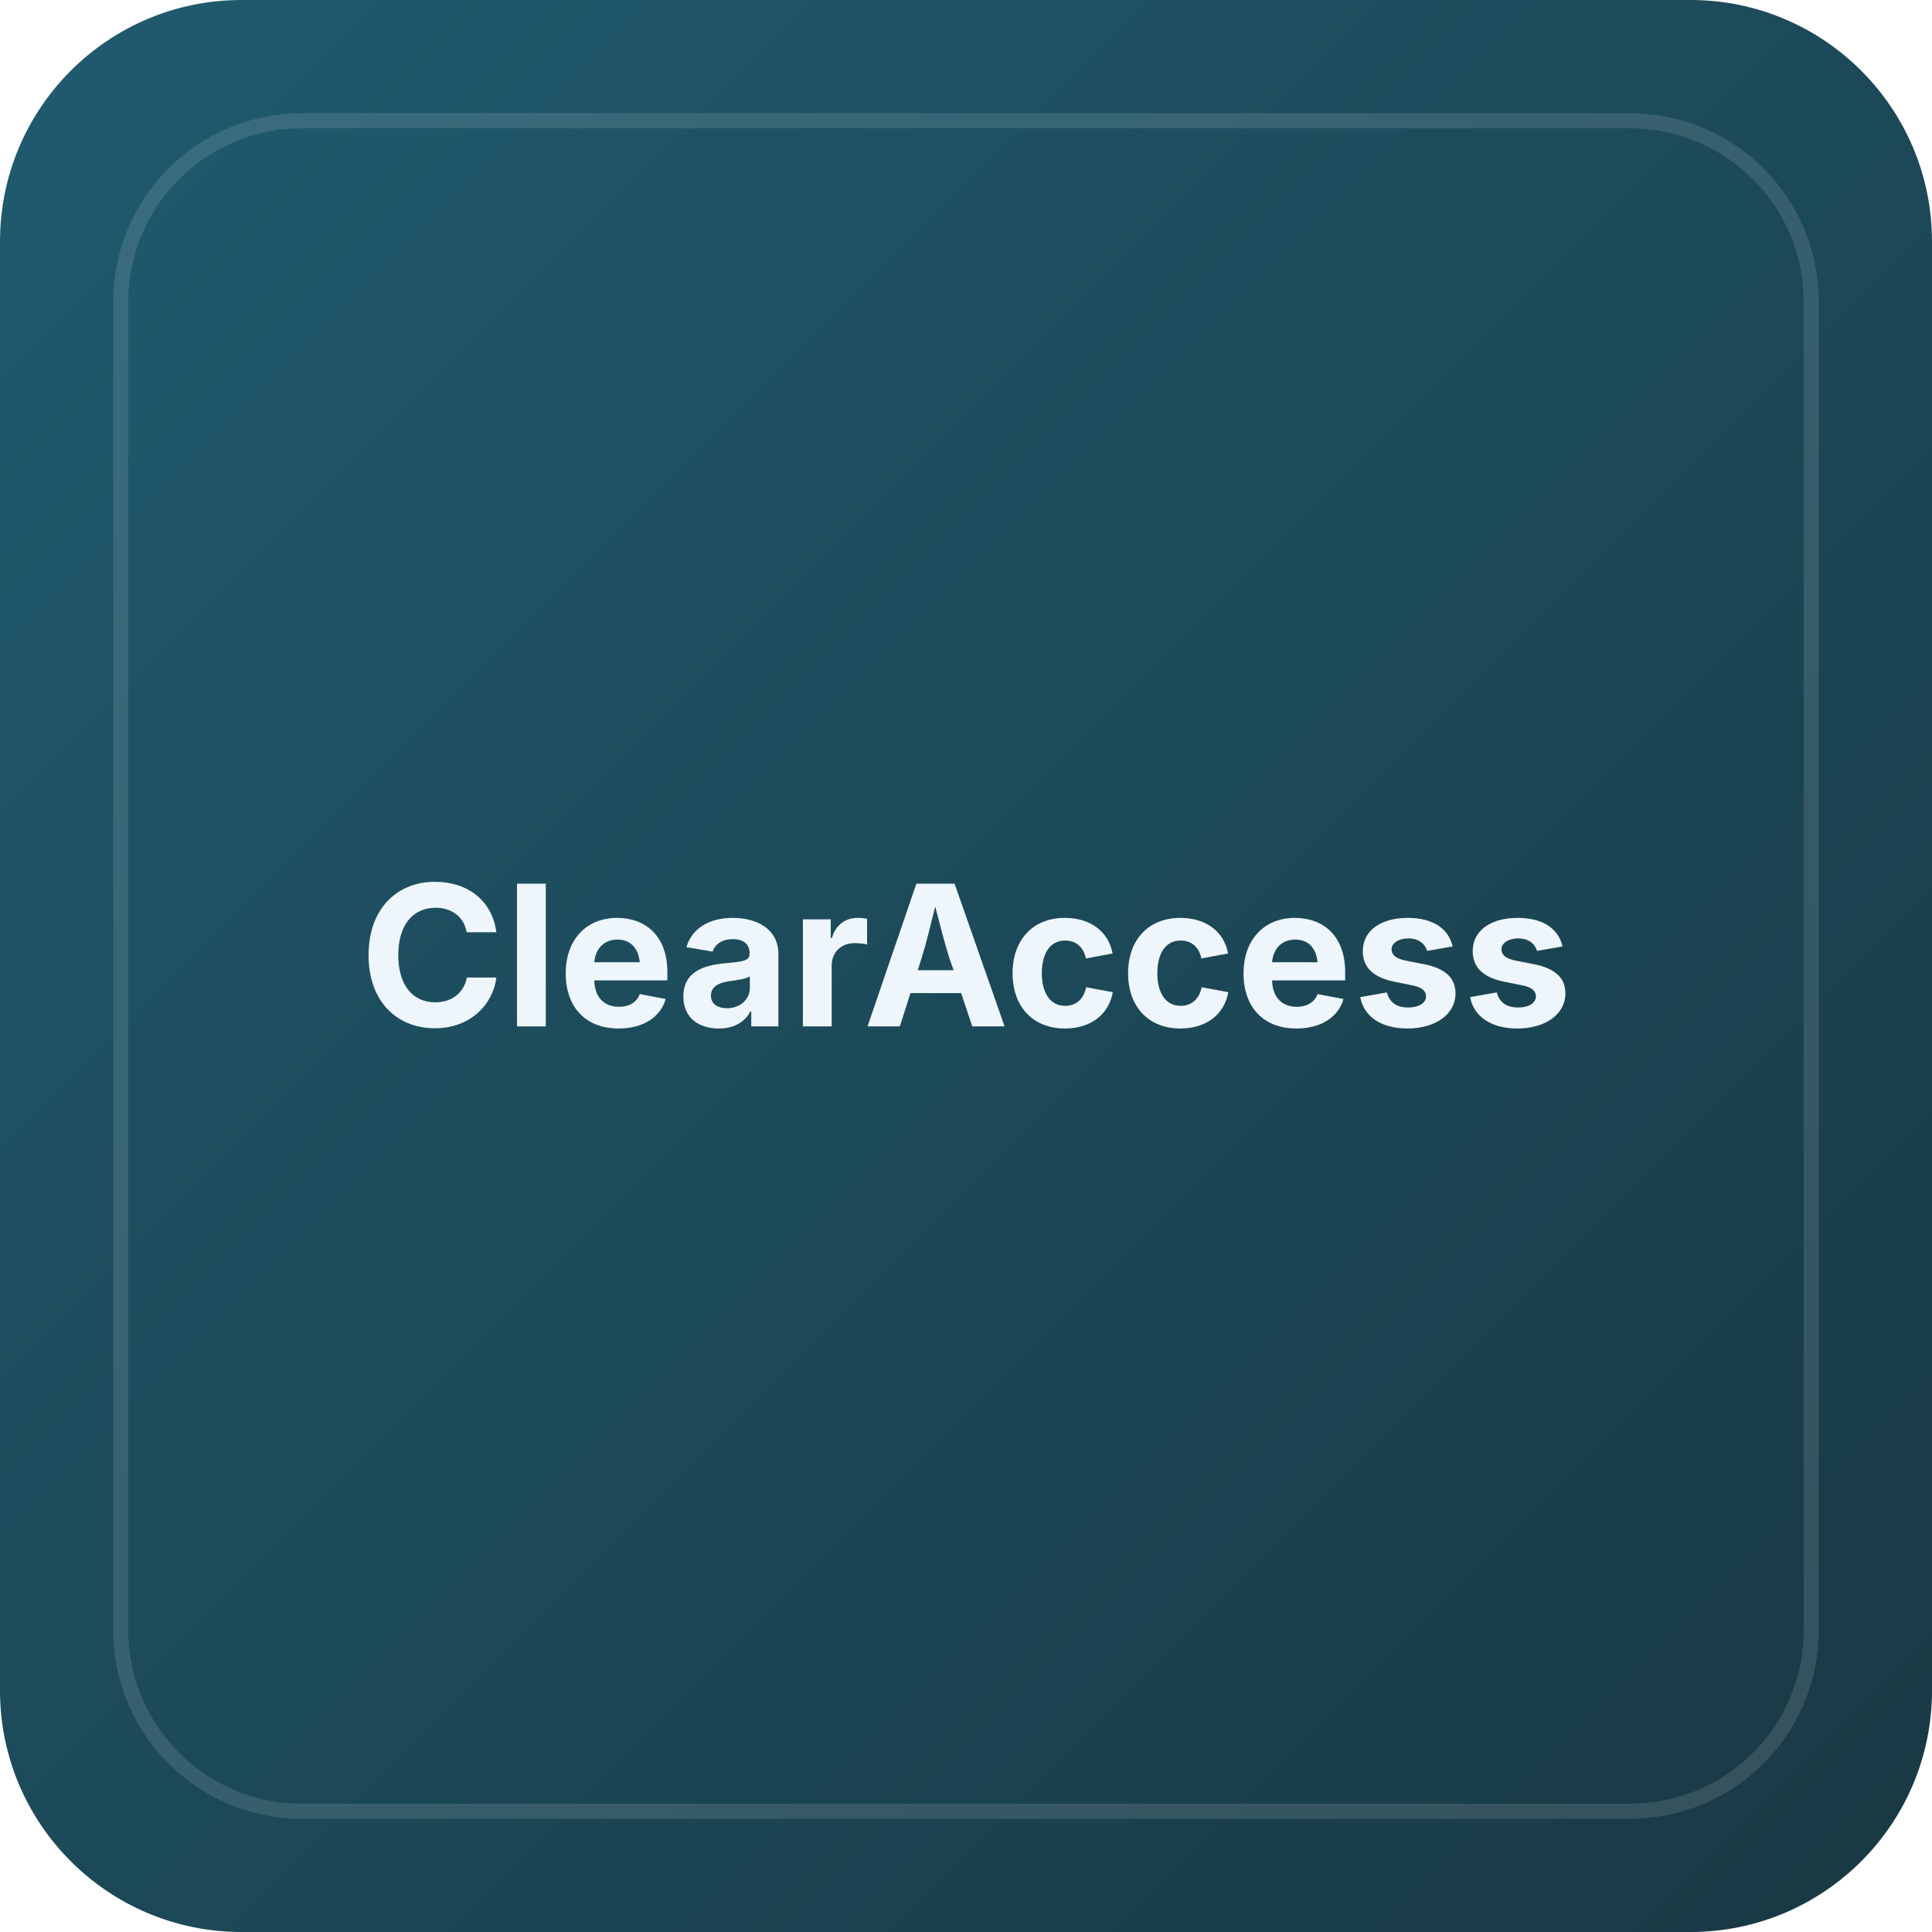
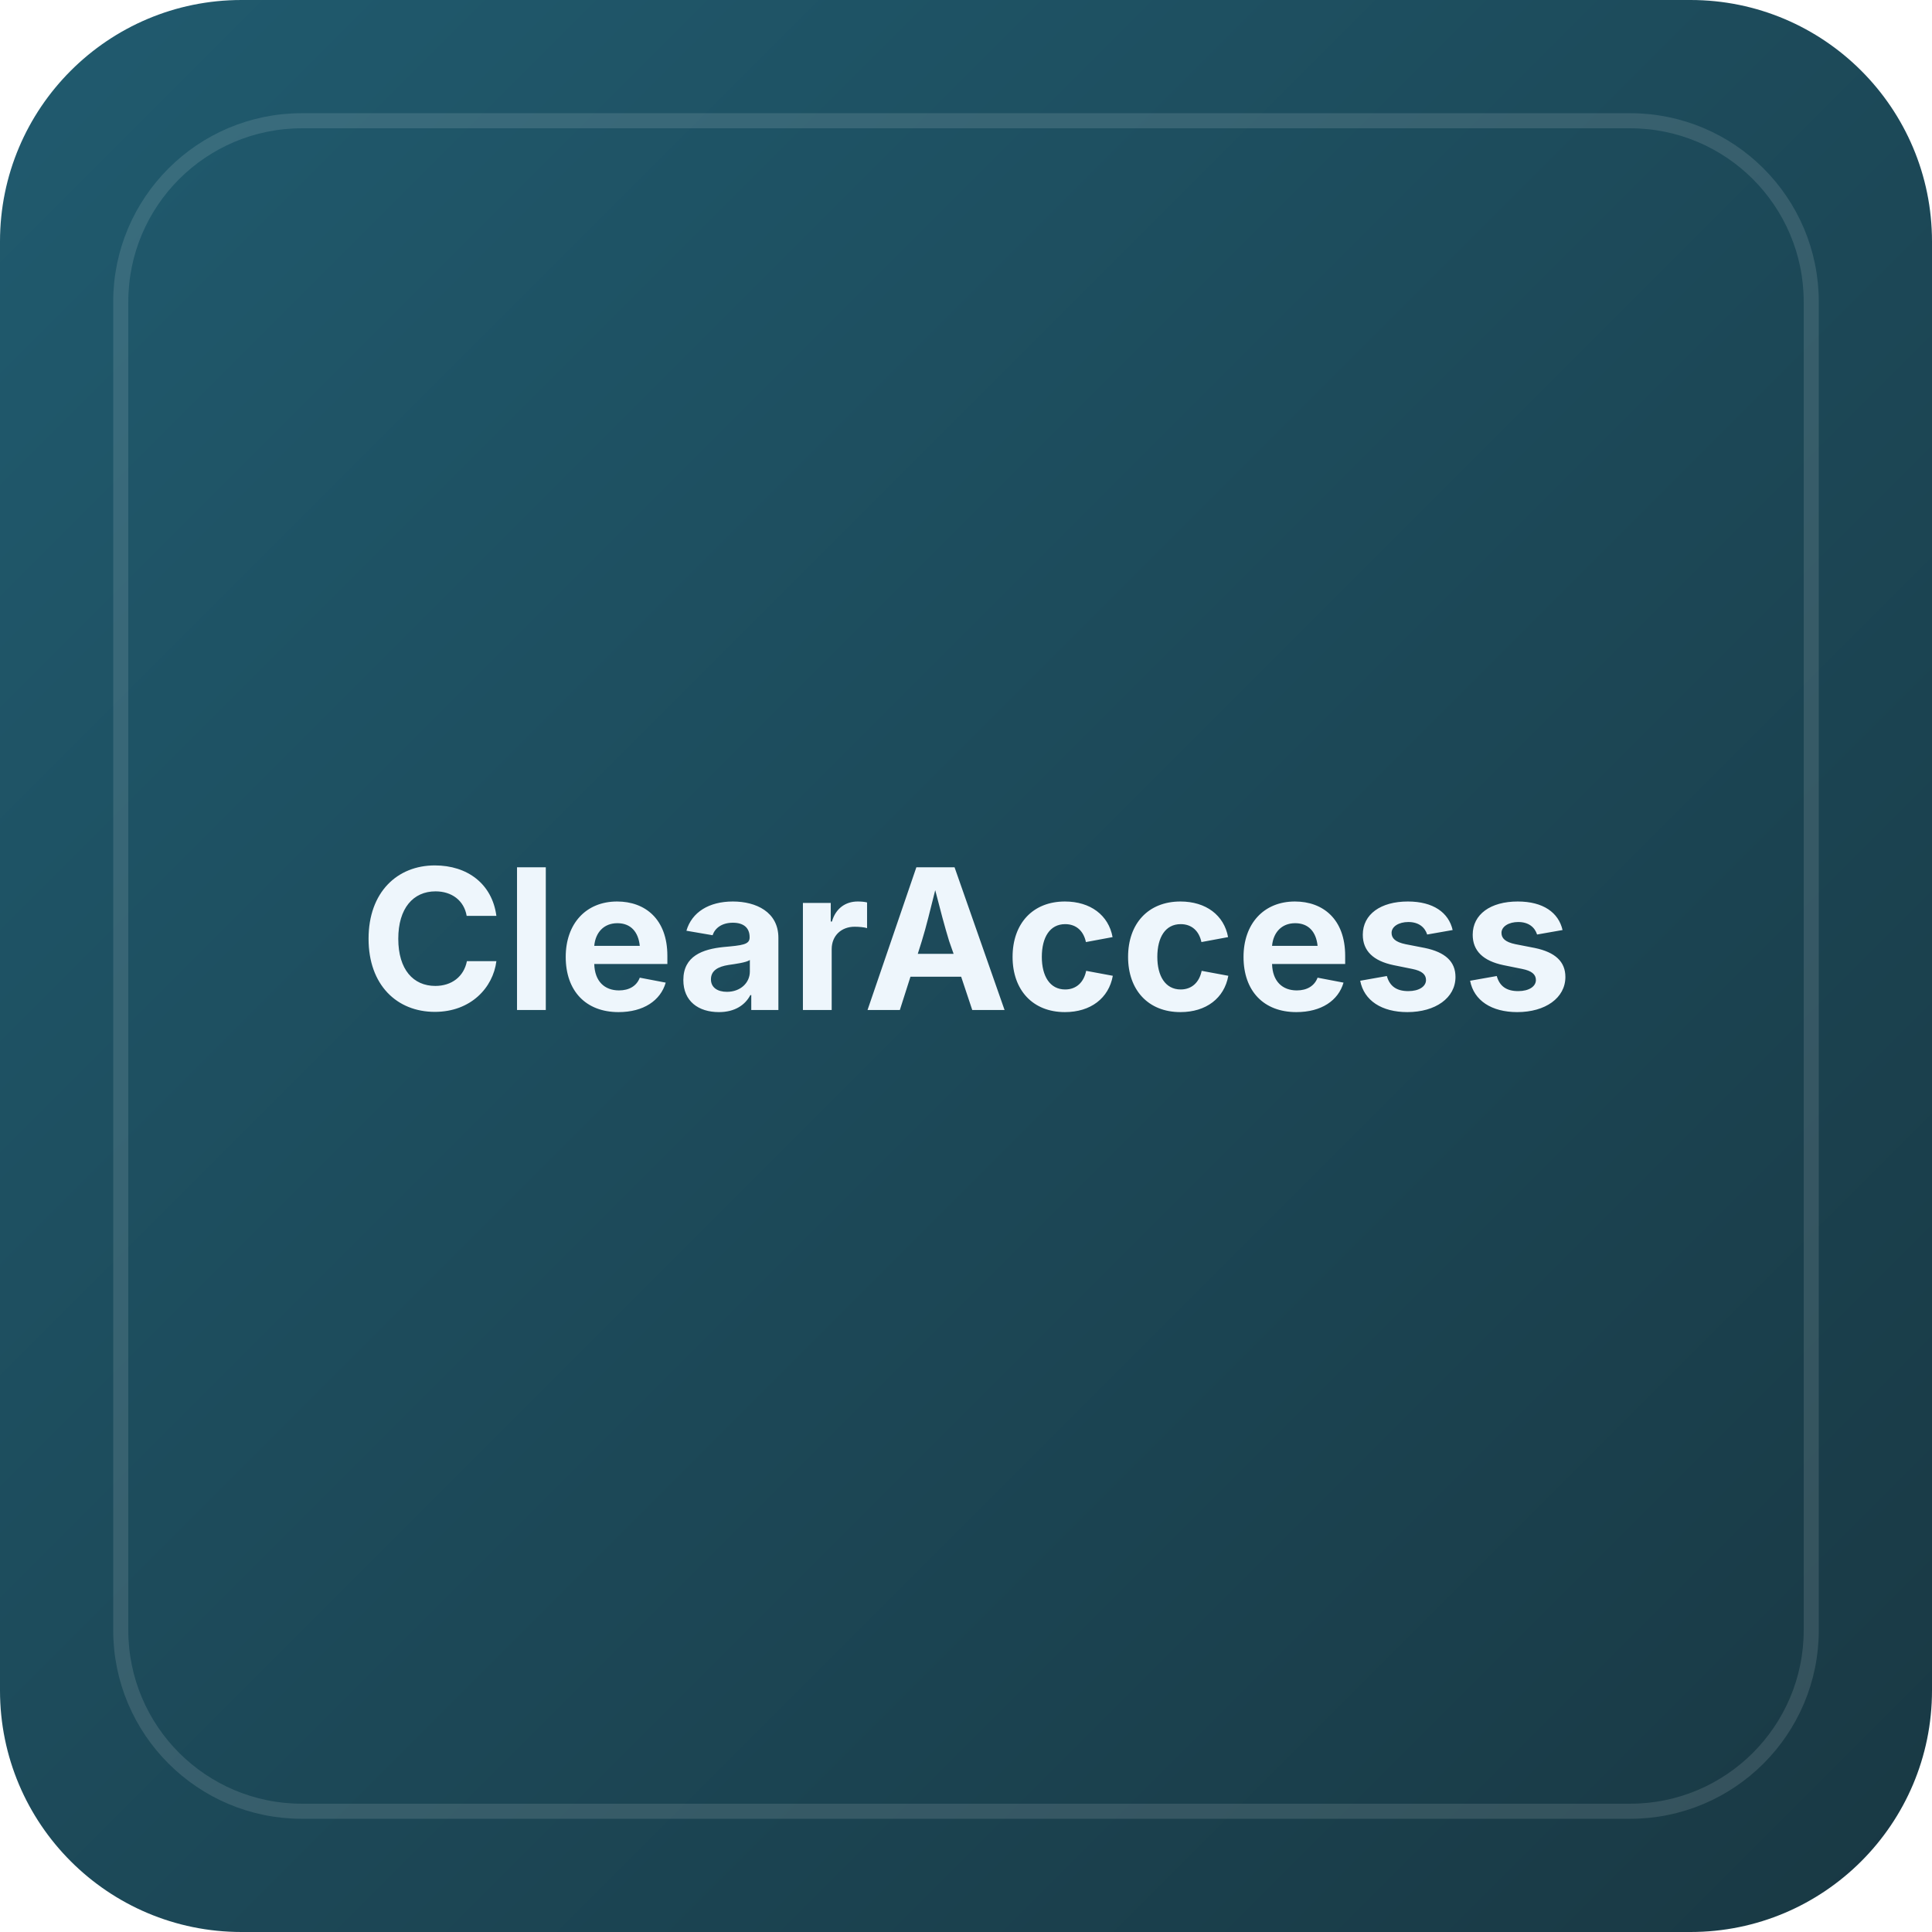
<svg xmlns="http://www.w3.org/2000/svg" width="128" height="128" viewBox="0 0 128 128">
  <defs>
    <linearGradient id="g" x1="0" y1="0" x2="1" y2="1">
      <stop offset="0%" stop-color="hsl(195,55%,28%)" />
      <stop offset="100%" stop-color="hsl(195,45%,18%)" />
    </linearGradient>
  </defs>
  <rect width="128" height="128" rx="16" fill="url(#g)" />
  <rect x="8" y="8" width="112" height="112" rx="12" fill="none" stroke="rgba(255,255,255,.12)" stroke-width="1" />
-   <text text-anchor="middle" fill="#eef6fc" font-family="system-ui,-apple-system,sans-serif" font-weight="700" font-size="13" x="64" y="68">
+   <text text-anchor="middle" dominant-baseline="middle" fill="#eef6fc" font-family="system-ui,-apple-system,sans-serif" font-weight="700" font-size="13" x="64" y="62.05">
    <tspan x="64" dy="0">ClearAccess</tspan>
  </text>
</svg>
